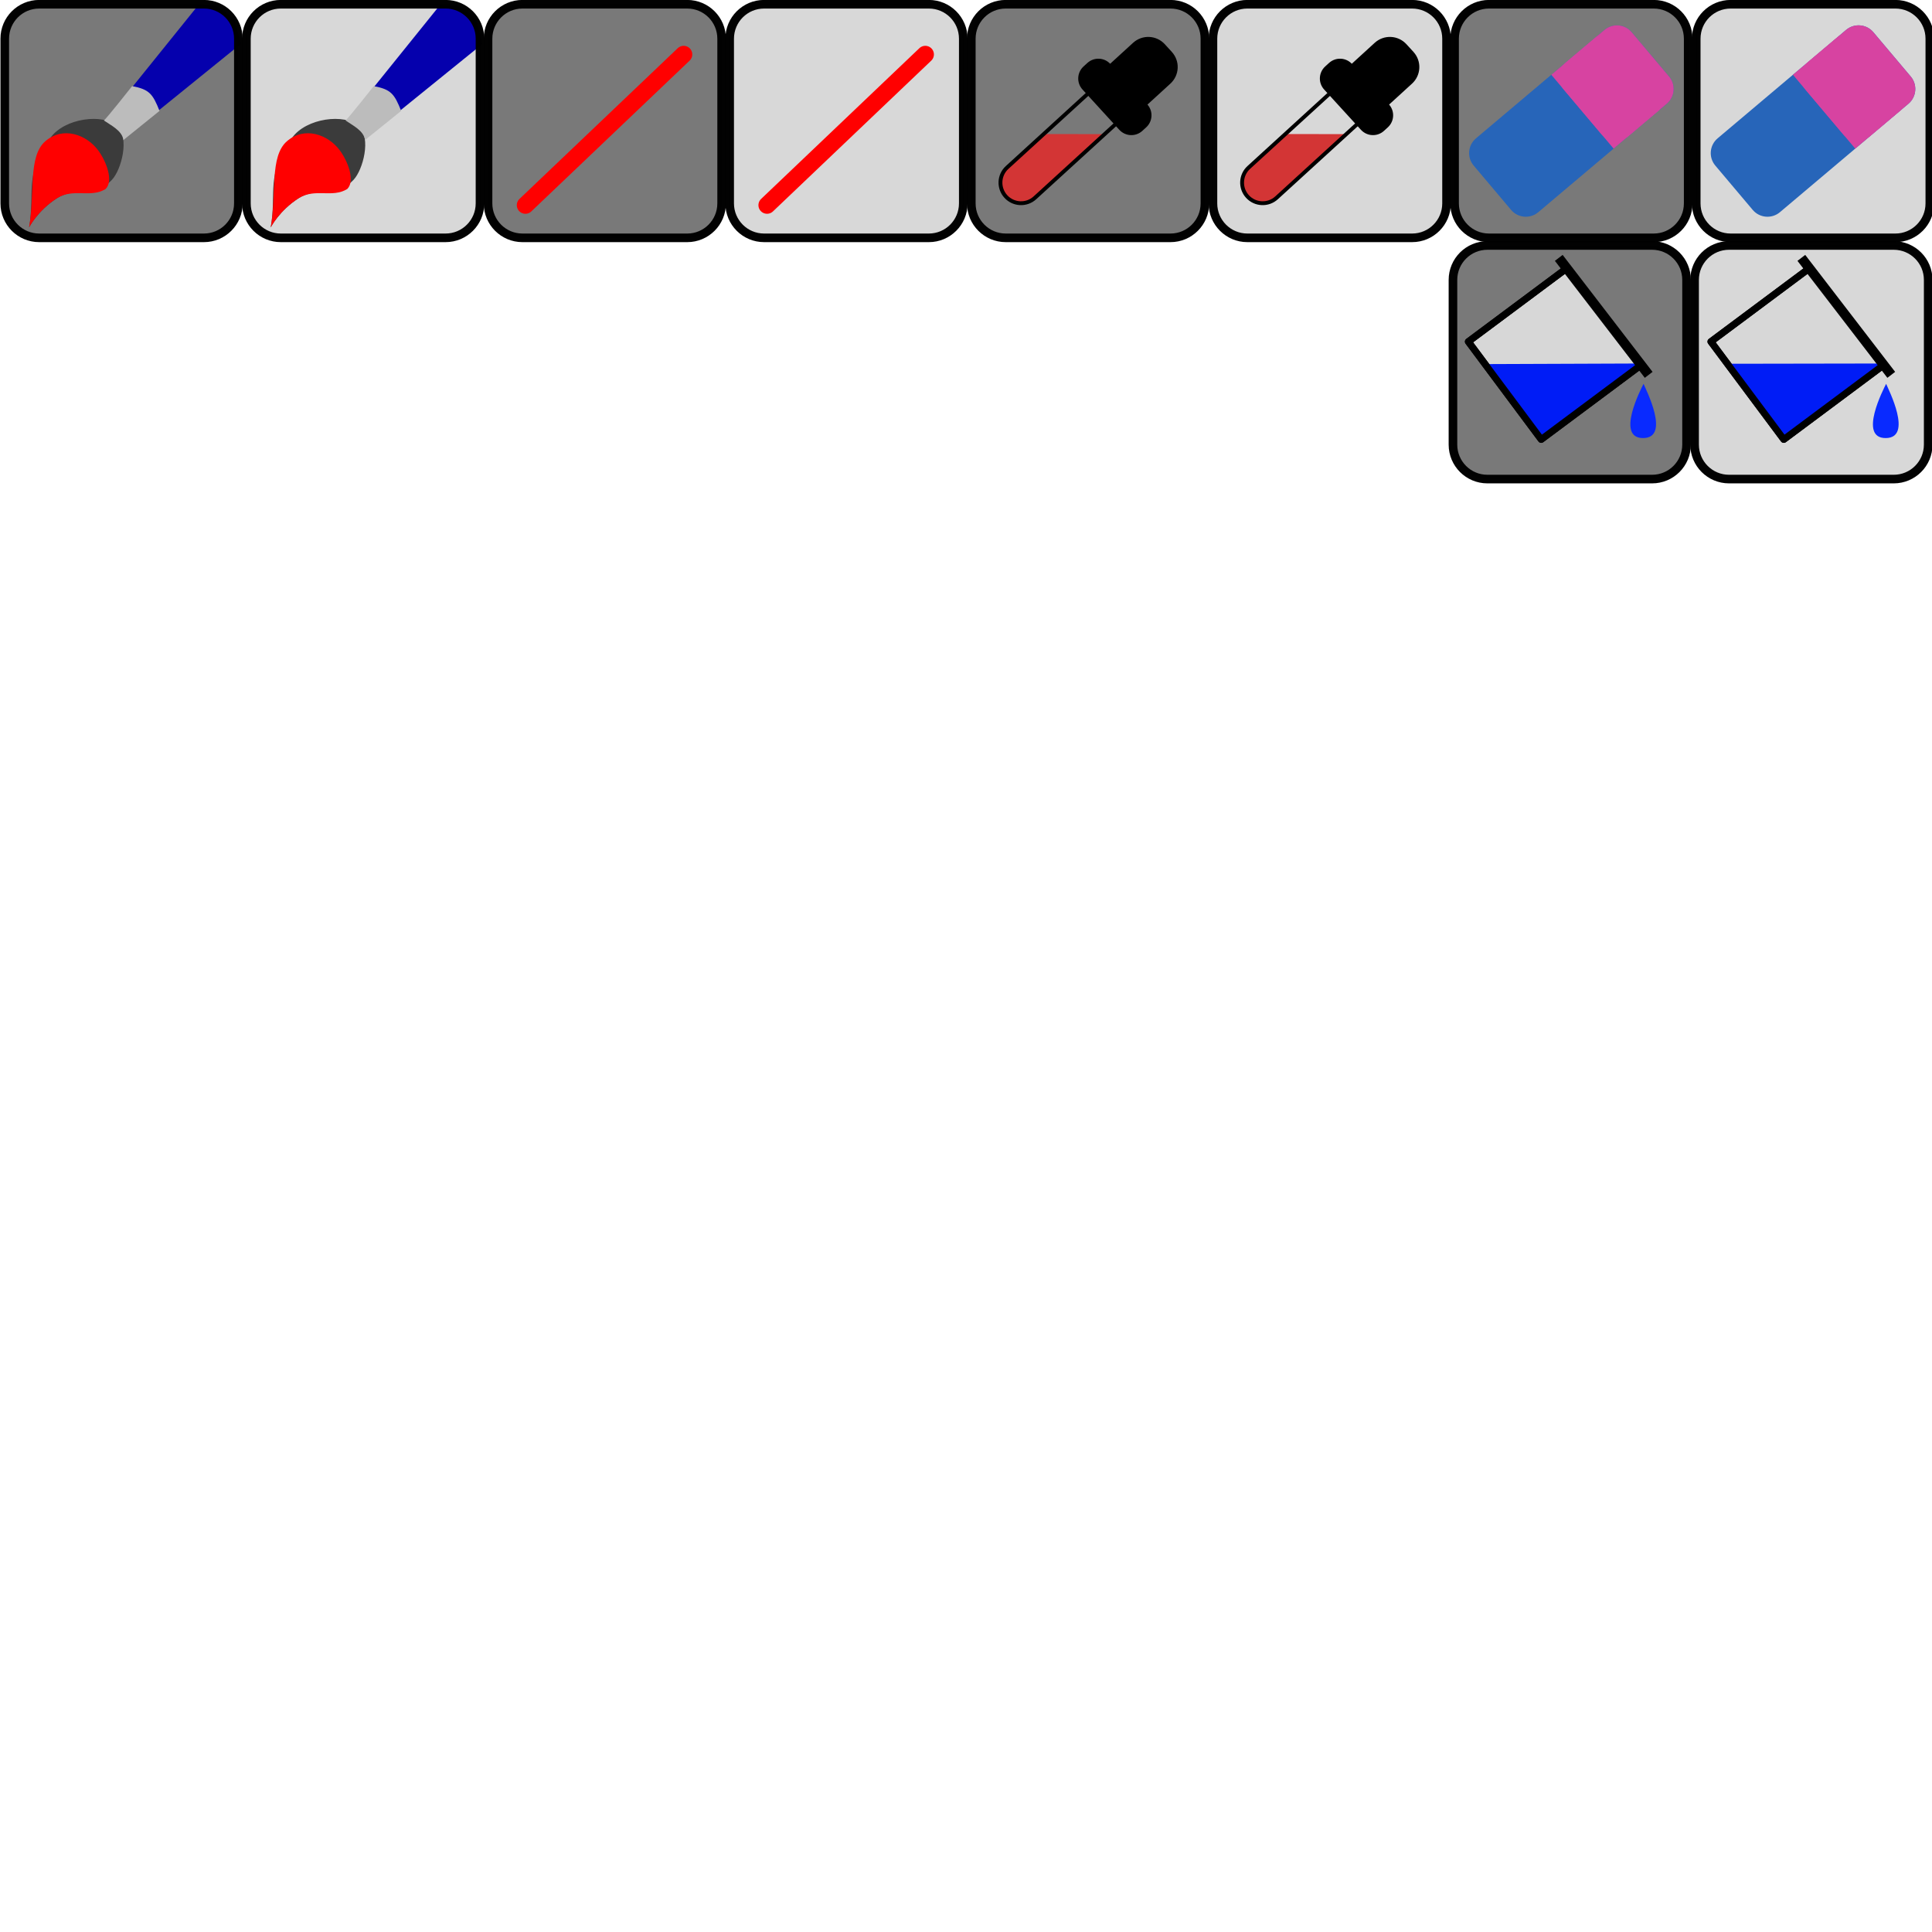
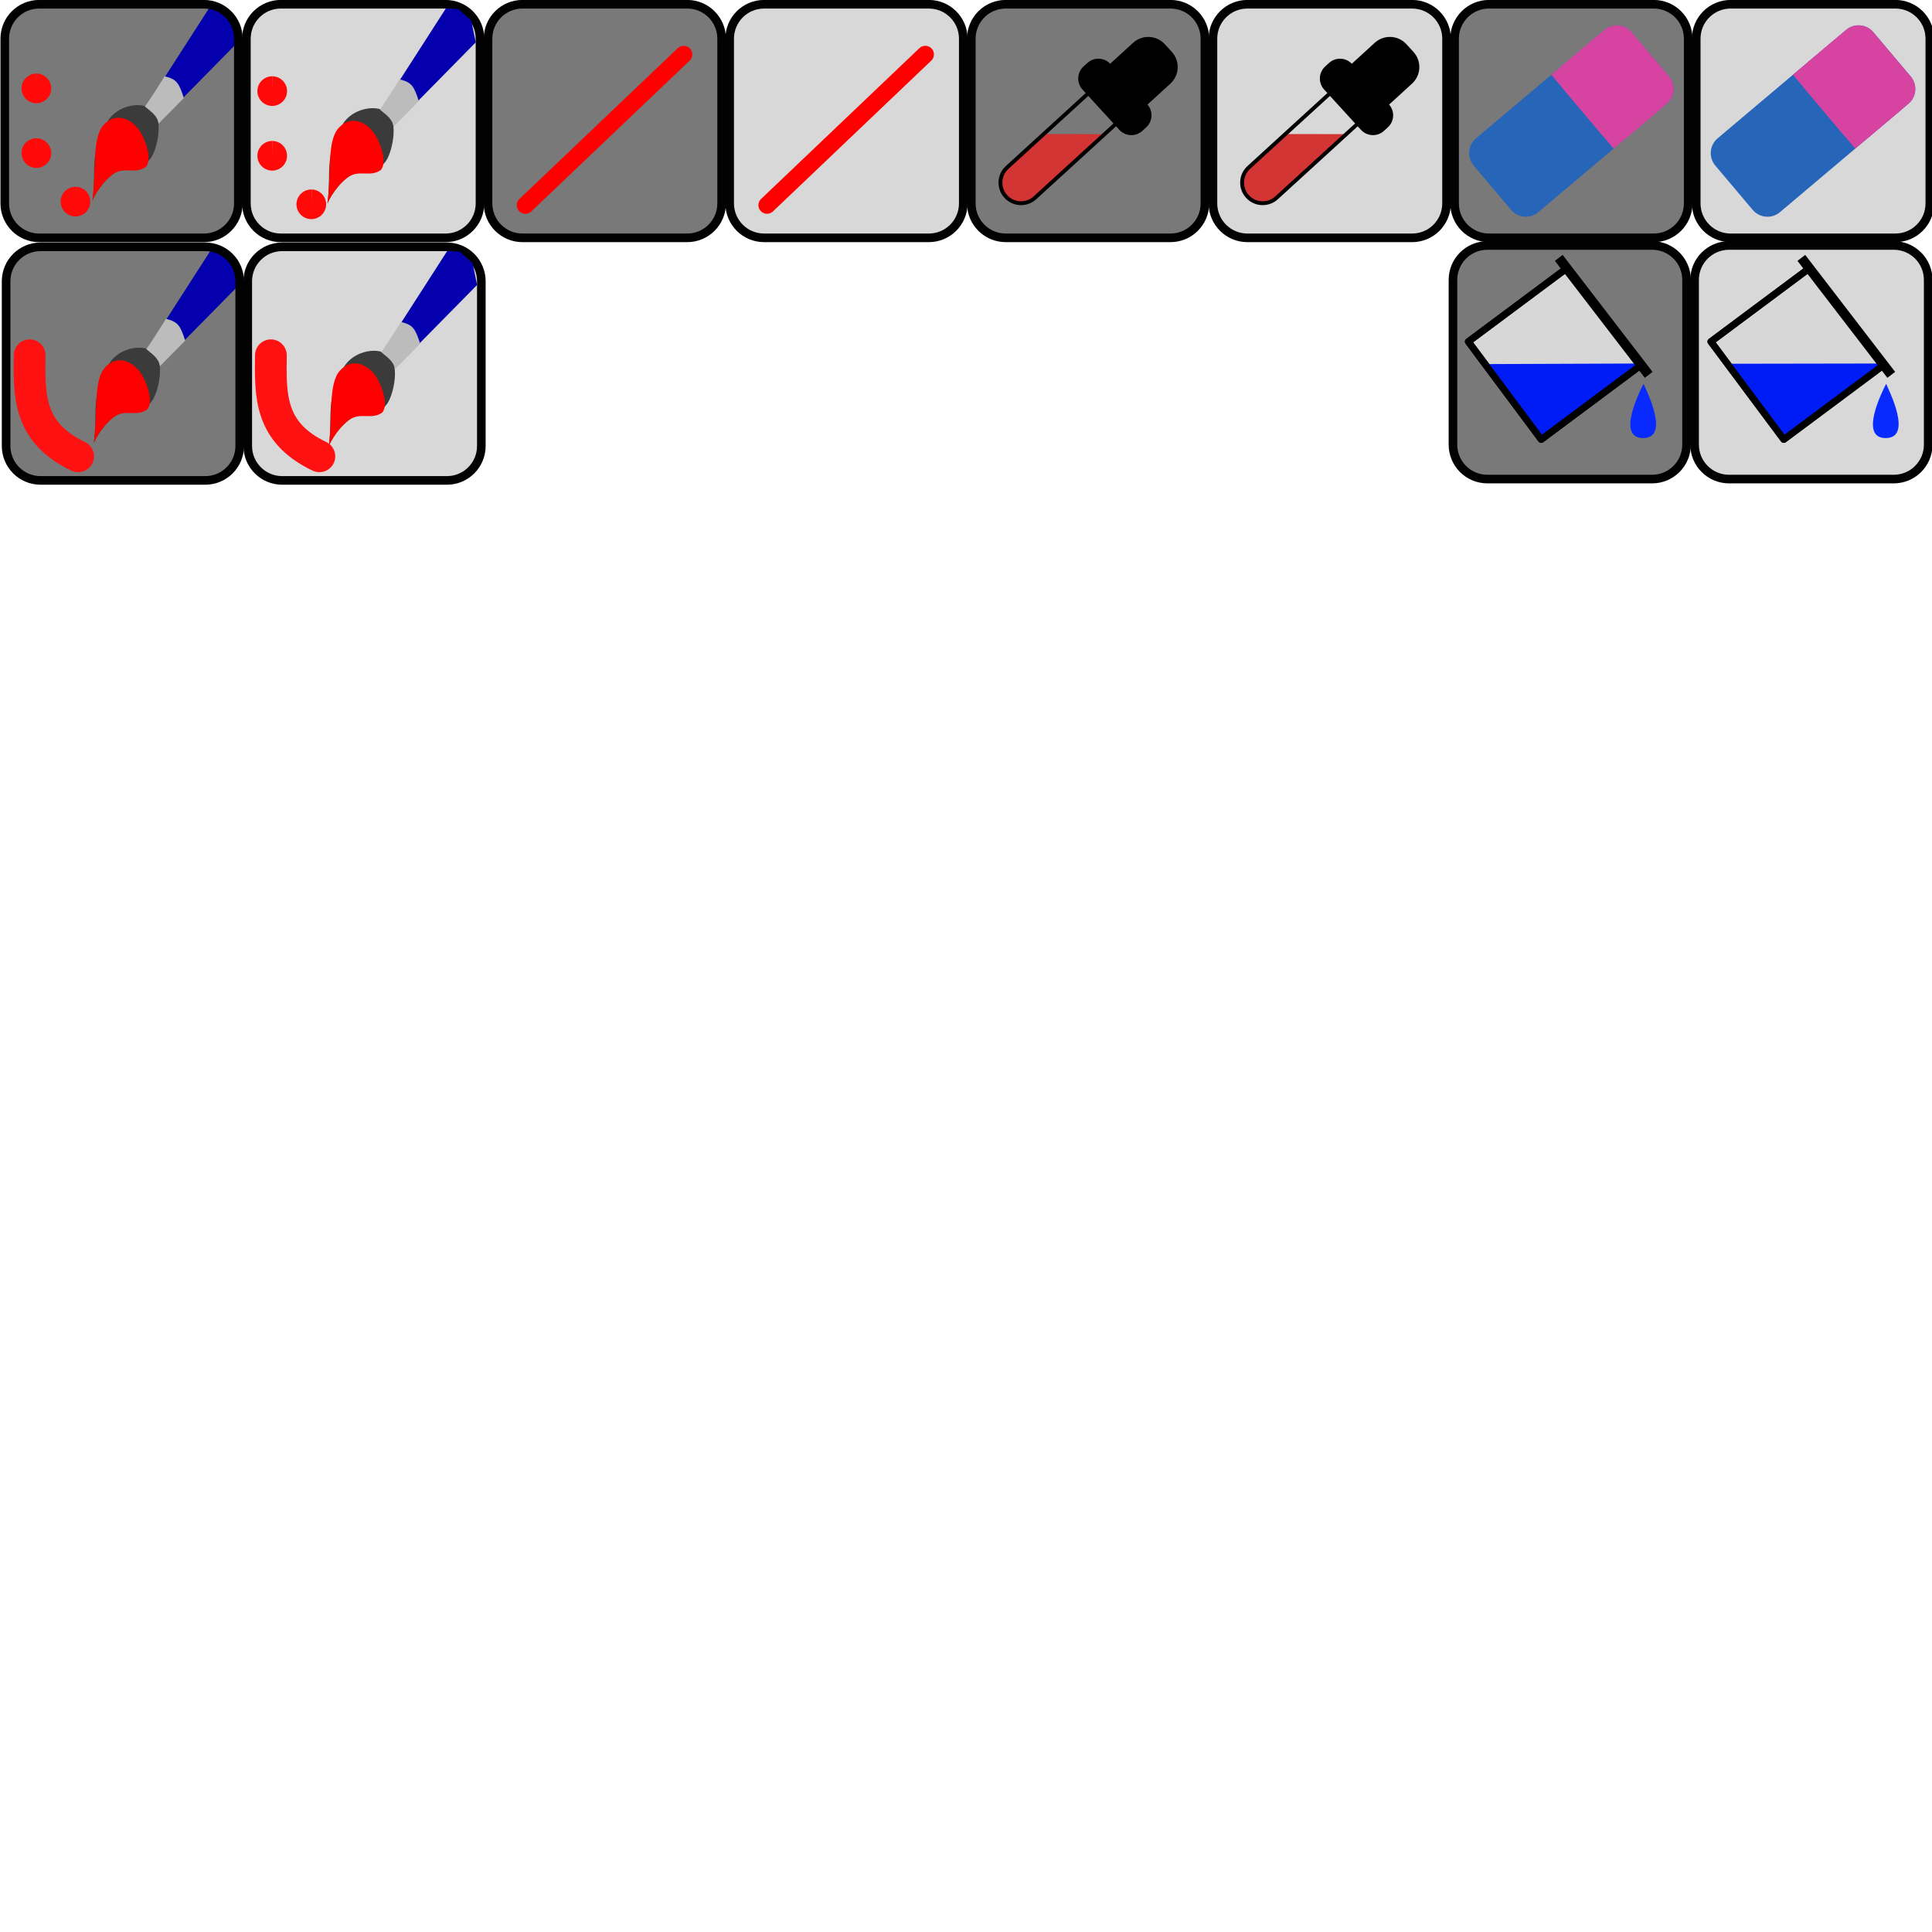
<svg xmlns="http://www.w3.org/2000/svg" width="256" height="256" viewBox="0 0 240 240" id="svg2" version="1.1">
  <defs id="defs4" />
  <g id="layer1" transform="translate(0,-812.3621)">
    <g id="g4171" transform="matrix(0.05345512,0,0,0.05345512,61.98839,818.6427)">
      <rect ry="80" y="-107.638" x="-1148.571" height="542.857" width="542.857" id="rect4136" style="opacity:0.99;fill:#787878;fill-opacity:1;stroke:none;stroke-width:3.9;stroke-linecap:round;stroke-linejoin:round;stroke-miterlimit:4;stroke-dasharray:none;stroke-opacity:0.78" />
-       <path id="path4149" d="m -870.751,203.834 270.721,-219.203 -15.152,-57.579 -42.426,-30.305 -41.416,-2.02 -214.152,265.67 z" style="fill:#0500ad;fill-opacity:1;fill-rule:evenodd;stroke:none;stroke-width:1px;stroke-linecap:butt;stroke-linejoin:miter;stroke-opacity:1" />
-       <path id="path4138" d="m -1091.975,410.915 c 14.315,-81.658 -13.091,-120.156 49.498,-208.091 32.819,-46.109 122.866,-57.5 155.316,-27.011 29.436,27.657 9.194,101.32 -11.875,123.986 -42.319,45.528 -83.392,14.787 -128.289,43.437 -44.898,28.65 -64.65,67.68 -64.65,67.68 z" style="fill:#3b3b3b;fill-opacity:1;fill-rule:evenodd;stroke:none;stroke-width:1px;stroke-linecap:butt;stroke-linejoin:miter;stroke-opacity:1" />
-       <path id="path4140" d="m -1054.333,210.713 c -40.652,35.101 -23.877,121.68 -37.643,200.202 0,0 19.753,-39.03 64.65,-67.68 38.064,-24.289 77.42,0.163 113.076,-21.418 19.087,-18.91 1.617,-64.346 -17.111,-89.7 -27.69,-37.486 -82.321,-56.506 -122.973,-21.405 z" style="fill:#ff0000;fill-opacity:1;fill-rule:evenodd;stroke:none;stroke-width:1px;stroke-linecap:butt;stroke-linejoin:miter;stroke-opacity:1" />
-       <path id="path4145" d="m -918.229,162.418 c 5.051,-3.03 65.66,-79.802 65.66,-79.802 39.856,7.631 47.85,17.851 63.64,57.579 l -83.843,67.68 c -3.4,-22.13 -28.896,-33.856 -45.457,-45.457 z" style="fill:#bcbcbc;fill-opacity:1;fill-rule:evenodd;stroke:none;stroke-width:1px;stroke-linecap:butt;stroke-linejoin:miter;stroke-opacity:1" />
+       <path id="path4149" d="m -789.749,166.326 189.719,-192.604 -10.619,-50.592 -29.732,-26.627 -29.024,-1.775 -150.076,233.433 z" style="fill:#0500ad;fill-opacity:1;fill-rule:evenodd;stroke:none;stroke-width:0.785px;stroke-linecap:butt;stroke-linejoin:miter;stroke-opacity:1" />
+       <path id="path4138" d="m -944.78,348.279 c 10.032,-71.749 -9.174,-105.576 34.687,-182.841 22.999,-40.514 86.103,-50.523 108.844,-23.734 20.629,24.301 6.443,89.025 -8.322,108.941 -29.657,40.004 -58.44,12.993 -89.904,38.166 -31.464,25.173 -45.306,59.468 -45.306,59.468 z" style="fill:#3b3b3b;fill-opacity:1;fill-rule:evenodd;stroke:none;stroke-width:0.785px;stroke-linecap:butt;stroke-linejoin:miter;stroke-opacity:1" />
+       <path id="path4140" d="m -918.401,172.37 c -28.488,30.841 -16.733,106.915 -26.38,175.909 0,0 13.843,-34.294 45.306,-59.467 26.675,-21.342 54.255,0.143 79.242,-18.819 13.376,-16.616 1.133,-56.538 -11.991,-78.815 -19.405,-32.937 -57.69,-49.649 -86.178,-18.808 z" style="fill:#ff0000;fill-opacity:1;fill-rule:evenodd;stroke:none;stroke-width:0.785px;stroke-linecap:butt;stroke-linejoin:miter;stroke-opacity:1" />
+       <path id="path4145" d="m -823.021,129.935 c 3.54,-2.663 46.014,-70.119 46.014,-70.119 27.93,6.705 33.533,15.685 44.598,50.592 l -58.756,59.468 c -2.383,-19.445 -20.25,-29.748 -31.856,-39.941 z" style="fill:#bcbcbc;fill-opacity:1;fill-rule:evenodd;stroke:none;stroke-width:0.785px;stroke-linecap:butt;stroke-linejoin:miter;stroke-opacity:1" />
      <rect style="opacity:0.99;fill:none;fill-opacity:1;stroke:#000000;stroke-width:20;stroke-linecap:round;stroke-linejoin:round;stroke-miterlimit:4;stroke-dasharray:none;stroke-opacity:1" id="rect4147" width="542.857" height="542.857" x="-1148.571" y="-107.638" ry="80" />
    </g>
    <g id="g4179" transform="matrix(0.05345512,0,0,0.05345512,122.2014,784.1876)">
      <rect style="opacity:0.99;fill:#787878;fill-opacity:1;stroke:none;stroke-width:3.9;stroke-linecap:round;stroke-linejoin:round;stroke-miterlimit:4;stroke-dasharray:none;stroke-opacity:0.78" id="rect4151" width="542.857" height="542.857" x="-1151.919" y="536.924" ry="80" />
      <rect ry="80" y="536.924" x="-1151.919" height="542.857" width="542.857" id="rect4161" style="opacity:0.99;fill:none;fill-opacity:1;stroke:#000000;stroke-width:20;stroke-linecap:round;stroke-linejoin:round;stroke-miterlimit:4;stroke-dasharray:none;stroke-opacity:1" />
      <path id="path4163" d="M -1065.09,1003.855 -697.295,653.541" style="fill:none;fill-rule:evenodd;stroke:#ff0000;stroke-width:40;stroke-linecap:round;stroke-linejoin:round;stroke-miterlimit:4;stroke-dasharray:none;stroke-opacity:1" />
    </g>
    <g id="g4282" transform="matrix(0.05345512,0,0,0.05345512,50.00496,820.3227)">
      <rect style="opacity:0.99;fill:#d8d8d8;fill-opacity:1;stroke:#b3b3b3;stroke-width:3.9;stroke-linecap:round;stroke-linejoin:round;stroke-miterlimit:4;stroke-dasharray:none;stroke-opacity:1" id="rect4196" width="542.857" height="542.857" x="-362.857" y="-139.066" ry="80" />
-       <path style="fill:#0500ad;fill-opacity:1;fill-rule:evenodd;stroke:none;stroke-width:1px;stroke-linecap:butt;stroke-linejoin:miter;stroke-opacity:1" d="m -85.037,172.405 270.721,-219.203 -15.152,-57.579 -42.426,-30.305 -41.416,-2.02 -214.152,265.67 z" id="path4198" />
-       <path style="fill:#3b3b3b;fill-opacity:1;fill-rule:evenodd;stroke:none;stroke-width:1px;stroke-linecap:butt;stroke-linejoin:miter;stroke-opacity:1" d="m -306.261,379.487 c 14.315,-81.658 -13.091,-120.156 49.498,-208.091 32.819,-46.109 122.866,-57.5 155.316,-27.011 29.436,27.657 9.194,101.32 -11.875,123.986 -42.319,45.528 -83.392,14.787 -128.289,43.437 -44.898,28.65 -64.65,67.68 -64.65,67.68 z" id="path4200" />
-       <path style="fill:#ff0000;fill-opacity:1;fill-rule:evenodd;stroke:none;stroke-width:1px;stroke-linecap:butt;stroke-linejoin:miter;stroke-opacity:1" d="m -268.619,179.284 c -40.652,35.101 -23.877,121.68 -37.643,200.202 0,0 19.753,-39.03 64.65,-67.68 38.064,-24.289 77.42,0.163 113.076,-21.418 19.087,-18.91 1.617,-64.346 -17.111,-89.7 -27.69,-37.486 -82.321,-56.506 -122.973,-21.405 z" id="path4202" />
-       <path style="fill:#bcbcbc;fill-opacity:1;fill-rule:evenodd;stroke:none;stroke-width:1px;stroke-linecap:butt;stroke-linejoin:miter;stroke-opacity:1" d="m -132.514,130.989 c 5.051,-3.03 65.66,-79.802 65.66,-79.802 39.856,7.631 47.85,17.851 63.64,57.579 l -83.843,67.68 c -3.4,-22.13 -28.896,-33.856 -45.457,-45.457 z" id="path4204" />
      <rect ry="80" y="-139.066" x="-362.857" height="542.857" width="542.857" id="rect4206" style="opacity:0.99;fill:none;fill-opacity:1;stroke:#000000;stroke-width:20;stroke-linecap:round;stroke-linejoin:round;stroke-miterlimit:4;stroke-dasharray:none;stroke-opacity:1" />
    </g>
    <g id="g4277" transform="matrix(0.05345512,0,0,0.05345512,110.218,785.8676)">
      <rect ry="80" y="505.495" x="-366.205" height="542.857" width="542.857" id="rect4210" style="opacity:0.99;fill:#d8d8d8;fill-opacity:1;stroke:#b3b3b3;stroke-width:3.9;stroke-linecap:round;stroke-linejoin:round;stroke-miterlimit:4;stroke-dasharray:none;stroke-opacity:1" />
      <rect style="opacity:0.99;fill:none;fill-opacity:1;stroke:#000000;stroke-width:20;stroke-linecap:round;stroke-linejoin:round;stroke-miterlimit:4;stroke-dasharray:none;stroke-opacity:1" id="rect4212" width="542.857" height="542.857" x="-366.205" y="505.495" ry="80" />
      <path style="fill:none;fill-rule:evenodd;stroke:#ff0000;stroke-width:40;stroke-linecap:round;stroke-linejoin:round;stroke-miterlimit:4;stroke-dasharray:none;stroke-opacity:1" d="M -279.375,972.426 88.419,622.112" id="path4214" />
    </g>
    <g id="g934" transform="matrix(0.05345512,0,0,0.05345512,167.5336,706.1548)">
      <g transform="translate(279.3176,795.4951)" id="g867">
        <g id="g865">
          <rect style="opacity:0.99;fill:#787878;fill-opacity:1;stroke:none;stroke-width:3.9;stroke-linecap:round;stroke-linejoin:round;stroke-miterlimit:4;stroke-dasharray:none;stroke-opacity:0.78" id="rect859" width="542.857" height="542.857" x="-1156.205" y="1201.209" ry="80" />
          <rect ry="80" y="1201.209" x="-1156.205" height="542.857" width="542.857" id="rect861" style="opacity:0.99;fill:none;fill-opacity:1;stroke:#000000;stroke-width:20;stroke-linecap:round;stroke-linejoin:round;stroke-miterlimit:4;stroke-dasharray:none;stroke-opacity:1" />
        </g>
      </g>
      <g transform="matrix(0.2330298,-0.2129054,0.2129054,0.2330298,-222.3566,1086.687)" id="g903">
        <g id="g894" transform="translate(0,-37.88072)">
          <path id="rect881" transform="scale(0.9375)" d="m -4363.859,1954.885 c -89.54,0 -161.623,72.085 -161.623,161.625 0,89.54 72.083,161.625 161.623,161.625 h 741.693 l -352.74,-323.25 z" style="opacity:1;fill:#d33535;fill-opacity:1;stroke:none;stroke-width:30.236;stroke-linecap:round;stroke-linejoin:round;stroke-miterlimit:4;stroke-dasharray:none;stroke-opacity:1;paint-order:fill markers stroke" />
          <rect style="opacity:1;fill:none;fill-opacity:1;stroke:#000000;stroke-width:28.346;stroke-linecap:round;stroke-linejoin:round;stroke-miterlimit:4;stroke-dasharray:none;stroke-opacity:1;paint-order:fill markers stroke" id="rect883" width="1537.957" height="303.046" x="-4242.641" y="1832.705" ry="151.523" />
        </g>
        <path style="opacity:1;fill:#000000;fill-opacity:1;stroke:#000000;stroke-width:30.236;stroke-linecap:round;stroke-linejoin:round;stroke-miterlimit:4;stroke-dasharray:none;stroke-opacity:1;paint-order:fill markers stroke" d="m -3386.031,1748.814 c -62.678,0 -113.137,50.459 -113.137,113.137 v 428.305 c 0,62.678 50.459,113.137 113.137,113.137 h 40.406 c 62.678,0 113.137,-50.459 113.137,-113.137 v -12.121 h 258.6 c 89.54,0 161.623,-72.085 161.623,-161.625 v -80.812 c 0,-89.54 -72.083,-161.623 -161.623,-161.623 h -258.6 v -12.123 c 0,-62.678 -50.459,-113.137 -113.137,-113.137 z" transform="scale(0.9375)" id="rect890" />
      </g>
    </g>
    <g id="g945" transform="matrix(0.05345512,0,0,0.05345512,163.127,707.5723)">
      <g transform="translate(137.5755,800.4072)" id="g877">
        <g transform="translate(785.7143,-31.42857)" id="g875">
          <rect ry="80" y="1201.209" x="-1156.205" height="542.857" width="542.857" id="rect869" style="opacity:0.99;fill:#d8d8d8;fill-opacity:1;stroke:#b3b3b3;stroke-width:3.9;stroke-linecap:round;stroke-linejoin:round;stroke-miterlimit:4;stroke-dasharray:none;stroke-opacity:1" />
          <rect style="opacity:0.99;fill:none;fill-opacity:1;stroke:#000000;stroke-width:20;stroke-linecap:round;stroke-linejoin:round;stroke-miterlimit:4;stroke-dasharray:none;stroke-opacity:1" id="rect871" width="542.857" height="542.857" x="-1156.205" y="1201.209" ry="80" />
        </g>
      </g>
      <g id="g923" transform="matrix(0.2330298,-0.2129054,0.2129054,0.2330298,421.6157,1060.17)">
        <g transform="translate(0,-37.88072)" id="g919">
          <path style="opacity:1;fill:#d33535;fill-opacity:1;stroke:none;stroke-width:30.236;stroke-linecap:round;stroke-linejoin:round;stroke-miterlimit:4;stroke-dasharray:none;stroke-opacity:1;paint-order:fill markers stroke" d="m -4363.859,1954.885 c -89.54,0 -161.623,72.085 -161.623,161.625 0,89.54 72.083,161.625 161.623,161.625 h 741.693 l -352.74,-323.25 z" transform="scale(0.9375)" id="path915" />
          <rect ry="151.523" y="1832.705" x="-4242.641" height="303.046" width="1537.957" id="rect917" style="opacity:1;fill:none;fill-opacity:1;stroke:#000000;stroke-width:28.346;stroke-linecap:round;stroke-linejoin:round;stroke-miterlimit:4;stroke-dasharray:none;stroke-opacity:1;paint-order:fill markers stroke" />
        </g>
        <path id="path921" transform="scale(0.9375)" d="m -3386.031,1748.814 c -62.678,0 -113.137,50.459 -113.137,113.137 v 428.305 c 0,62.678 50.459,113.137 113.137,113.137 h 40.406 c 62.678,0 113.137,-50.459 113.137,-113.137 v -12.121 h 258.6 c 89.54,0 161.623,-72.085 161.623,-161.625 v -80.812 c 0,-89.54 -72.083,-161.623 -161.623,-161.623 h -258.6 v -12.123 c 0,-62.678 -50.459,-113.137 -113.137,-113.137 z" style="opacity:1;fill:#000000;fill-opacity:1;stroke:#000000;stroke-width:30.236;stroke-linecap:round;stroke-linejoin:round;stroke-miterlimit:4;stroke-dasharray:none;stroke-opacity:1;paint-order:fill markers stroke" />
      </g>
    </g>
    <g id="g964" transform="matrix(0.05345512,0,0,0.05345512,243.767,654.5194)">
      <g id="g911" transform="translate(-303.0458,965.9583)">
        <g transform="translate(279.3176,795.4951)" id="g899">
          <g id="g897">
            <rect style="opacity:0.99;fill:#787878;fill-opacity:1;stroke:none;stroke-width:3.9;stroke-linecap:round;stroke-linejoin:round;stroke-miterlimit:4;stroke-dasharray:none;stroke-opacity:0.78" id="rect893" width="542.857" height="542.857" x="-1156.205" y="1201.209" ry="80" />
            <rect ry="80" y="1201.209" x="-1156.205" height="542.857" width="542.857" id="rect895" style="opacity:0.99;fill:none;fill-opacity:1;stroke:#000000;stroke-width:20;stroke-linecap:round;stroke-linejoin:round;stroke-miterlimit:4;stroke-dasharray:none;stroke-opacity:1" />
          </g>
        </g>
        <g transform="matrix(0.2330298,-0.2129054,0.2129054,0.2330298,-222.3566,1086.687)" id="g909">
          <g id="g905" transform="translate(0,-37.88072)" />
        </g>
      </g>
      <g transform="matrix(0.9060815,-0.7646367,0.7646367,0.9060815,-3101.925,-1060.74)" id="g943">
        <rect style="opacity:1;fill:#2765b9;fill-opacity:1;stroke:none;stroke-width:28.346;stroke-linecap:round;stroke-linejoin:round;stroke-miterlimit:4;stroke-dasharray:none;stroke-opacity:1;paint-order:fill markers stroke" id="rect934" width="405.324" height="189.404" x="-1125.057" y="3866.9" ry="37.881" />
        <rect ry="37.881" y="3866.9" x="-893.985" height="189.404" width="174.251" id="rect936" style="opacity:1;fill:#d743a1;fill-opacity:1;stroke:none;stroke-width:28.346;stroke-linecap:round;stroke-linejoin:round;stroke-miterlimit:4;stroke-dasharray:none;stroke-opacity:1;paint-order:fill markers stroke" />
        <rect style="opacity:1;fill:#d743a1;fill-opacity:1;stroke:none;stroke-width:28.346;stroke-linecap:round;stroke-linejoin:round;stroke-miterlimit:4;stroke-dasharray:none;stroke-opacity:1;paint-order:fill markers stroke" id="rect938" width="118.001" height="189.404" x="-893.985" y="3866.9" ry="0" />
      </g>
    </g>
    <g id="g977" transform="matrix(0.05345512,0,0,0.05345512,227.2494,653.0876)">
      <g id="g932" transform="translate(-76.48229,1019.261)">
        <g transform="translate(137.5755,800.4072)" id="g920">
          <g transform="translate(785.7143,-31.42857)" id="g917">
            <rect ry="80" y="1201.209" x="-1156.205" height="542.857" width="542.857" id="rect913" style="opacity:0.99;fill:#d8d8d8;fill-opacity:1;stroke:#b3b3b3;stroke-width:3.9;stroke-linecap:round;stroke-linejoin:round;stroke-miterlimit:4;stroke-dasharray:none;stroke-opacity:1" />
            <rect style="opacity:0.99;fill:none;fill-opacity:1;stroke:#000000;stroke-width:20;stroke-linecap:round;stroke-linejoin:round;stroke-miterlimit:4;stroke-dasharray:none;stroke-opacity:1" id="rect915" width="542.857" height="542.857" x="-1156.205" y="1201.209" ry="80" />
          </g>
        </g>
        <g id="g930" transform="matrix(0.2330298,-0.2129054,0.2129054,0.2330298,421.6157,1060.17)">
          <g transform="translate(0,-37.88072)" id="g926" />
        </g>
      </g>
      <g id="g951" transform="matrix(0.9060815,-0.7646367,0.7646367,0.9060815,-2231.389,-1033.954)">
        <rect ry="37.881" y="3866.9" x="-1125.057" height="189.404" width="405.324" id="rect945" style="opacity:1;fill:#2765b9;fill-opacity:1;stroke:none;stroke-width:28.346;stroke-linecap:round;stroke-linejoin:round;stroke-miterlimit:4;stroke-dasharray:none;stroke-opacity:1;paint-order:fill markers stroke" />
        <rect style="opacity:1;fill:#d743a1;fill-opacity:1;stroke:none;stroke-width:28.346;stroke-linecap:round;stroke-linejoin:round;stroke-miterlimit:4;stroke-dasharray:none;stroke-opacity:1;paint-order:fill markers stroke" id="rect947" width="174.251" height="189.404" x="-893.985" y="3866.9" ry="37.881" />
        <rect ry="0" y="3866.9" x="-893.985" height="189.404" width="118.001" id="rect949" style="opacity:1;fill:#d743a1;fill-opacity:1;stroke:none;stroke-width:28.346;stroke-linecap:round;stroke-linejoin:round;stroke-miterlimit:4;stroke-dasharray:none;stroke-opacity:1;paint-order:fill markers stroke" />
      </g>
    </g>
    <g transform="matrix(0.05345512,0,0,0.05345512,242.0675,814.1541)" id="g4688">
      <rect ry="80" y="536.924" x="-1151.919" height="542.857" width="542.857" id="rect4682" style="opacity:0.99;fill:#787878;fill-opacity:1;stroke:none;stroke-width:3.9;stroke-linecap:round;stroke-linejoin:round;stroke-miterlimit:4;stroke-dasharray:none;stroke-opacity:0.78" />
      <rect style="opacity:0.99;fill:none;fill-opacity:1;stroke:#000000;stroke-width:20;stroke-linecap:round;stroke-linejoin:round;stroke-miterlimit:4;stroke-dasharray:none;stroke-opacity:1" id="rect4684" width="542.857" height="542.857" x="-1151.919" y="536.924" ry="80" />
    </g>
    <g transform="matrix(0.05345512,0,0,0.05345512,230.084,815.8341)" id="g4696">
      <rect style="opacity:0.99;fill:#d8d8d8;fill-opacity:1;stroke:#b3b3b3;stroke-width:3.9;stroke-linecap:round;stroke-linejoin:round;stroke-miterlimit:4;stroke-dasharray:none;stroke-opacity:1" id="rect4690" width="542.857" height="542.857" x="-366.205" y="505.495" ry="80" />
      <rect ry="80" y="505.495" x="-366.205" height="542.857" width="542.857" id="rect4692" style="opacity:0.99;fill:none;fill-opacity:1;stroke:#000000;stroke-width:20;stroke-linecap:round;stroke-linejoin:round;stroke-miterlimit:4;stroke-dasharray:none;stroke-opacity:1" />
    </g>
    <g id="g4710" transform="matrix(1.295452,0,0,1.295452,-54.79211,-254.195)">
      <rect transform="rotate(53.30145)" y="352.914" x="795.808" height="11.872" width="11.696" id="rect4698" style="opacity:1;fill:#d7d7d7;fill-opacity:1;stroke:#000000;stroke-width:0.658;stroke-linecap:round;stroke-linejoin:round;stroke-miterlimit:4;stroke-dasharray:none;stroke-opacity:1;paint-order:fill markers stroke" />
      <path id="path4702" d="m 199.637,858.166 -14.972,0.057 5.429,7.141 z" style="fill:#001cf6;fill-opacity:1;fill-rule:evenodd;stroke:none;stroke-width:0.938px;stroke-linecap:butt;stroke-linejoin:miter;stroke-opacity:1" />
      <rect style="opacity:1;fill:none;fill-opacity:1;stroke:#000000;stroke-width:0.658;stroke-linecap:round;stroke-linejoin:round;stroke-miterlimit:4;stroke-dasharray:none;stroke-opacity:1;paint-order:fill markers stroke" id="rect4704" width="11.696" height="11.872" x="795.808" y="352.914" transform="rotate(53.30145)" />
      <path id="path4700" d="m 191.769,848.037 8.622,11.217" style="fill:none;fill-rule:evenodd;stroke:#000000;stroke-width:0.938px;stroke-linecap:butt;stroke-linejoin:miter;stroke-opacity:1" />
    </g>
    <path style="opacity:1;fill:#092aff;fill-opacity:1;stroke:none;stroke-width:1.066;stroke-linecap:round;stroke-linejoin:round;stroke-miterlimit:4;stroke-dasharray:none;stroke-opacity:1;paint-order:fill markers stroke" d="m 204.117,866.78 c -3.442,0.014 -0.267,-6.108 0.051,-6.74 0.263,0.657 3.391,6.726 -0.051,6.74 z" id="path4715" />
    <g transform="matrix(1.295452,0,0,1.295452,-24.65818,-254.195)" id="g4726">
      <rect style="opacity:1;fill:#d7d7d7;fill-opacity:1;stroke:#000000;stroke-width:0.658;stroke-linecap:round;stroke-linejoin:round;stroke-miterlimit:4;stroke-dasharray:none;stroke-opacity:1;paint-order:fill markers stroke" id="rect4718" width="11.696" height="11.872" x="795.808" y="352.914" transform="rotate(53.30145)" />
      <path style="fill:#001cf6;fill-opacity:1;fill-rule:evenodd;stroke:none;stroke-width:0.938px;stroke-linecap:butt;stroke-linejoin:miter;stroke-opacity:1" d="m 199.637,858.166 -14.972,0.025 5.429,7.174 z" id="path4720" />
      <rect transform="rotate(53.30145)" y="352.914" x="795.808" height="11.872" width="11.696" id="rect4722" style="opacity:1;fill:none;fill-opacity:1;stroke:#000000;stroke-width:0.658;stroke-linecap:round;stroke-linejoin:round;stroke-miterlimit:4;stroke-dasharray:none;stroke-opacity:1;paint-order:fill markers stroke" />
      <path style="fill:none;fill-rule:evenodd;stroke:#000000;stroke-width:0.938px;stroke-linecap:butt;stroke-linejoin:miter;stroke-opacity:1" d="m 191.769,848.037 8.622,11.217" id="path4724" />
    </g>
    <path id="path4728" d="m 234.251,866.78 c -3.442,0.014 -0.267,-6.108 0.051,-6.74 0.263,0.657 3.391,6.726 -0.051,6.74 z" style="opacity:1;fill:#092aff;fill-opacity:1;stroke:none;stroke-width:1.066;stroke-linecap:round;stroke-linejoin:round;stroke-miterlimit:4;stroke-dasharray:none;stroke-opacity:1;paint-order:fill markers stroke" />
+     <path id="path4149-2" d="m 48.961,827.917 10.141,-10.296 -0.568,-2.704 -1.589,-1.423 -1.551,-0.095 -8.022,12.478 z" style="fill:#0500ad;fill-opacity:1;fill-rule:evenodd;stroke:none;stroke-width:0.042px;stroke-linecap:butt;stroke-linejoin:miter;stroke-opacity:1" />
+     <path id="path4138-0" d="m 40.674,837.643 c 0.536,-3.835 -0.49,-5.644 1.854,-9.774 1.229,-2.166 4.603,-2.701 5.818,-1.269 1.103,1.299 0.344,4.759 -0.445,5.823 -1.585,2.138 -3.124,0.695 -4.806,2.04 -1.682,1.346 -2.422,3.179 -2.422,3.179 z" style="fill:#3b3b3b;fill-opacity:1;fill-rule:evenodd;stroke:none;stroke-width:0.042px;stroke-linecap:butt;stroke-linejoin:miter;stroke-opacity:1" />
+     <path id="path4140-6" d="m 42.084,828.24 c -1.523,1.649 -0.894,5.715 -1.41,9.403 0,0 0.74,-1.833 2.422,-3.179 1.426,-1.141 2.9,0.008 4.236,-1.006 0.715,-0.888 0.061,-3.022 -0.641,-4.213 -1.037,-1.761 -3.084,-2.654 -4.607,-1.005 z" style="fill:#ff0000;fill-opacity:1;fill-rule:evenodd;stroke:none;stroke-width:0.042px;stroke-linecap:butt;stroke-linejoin:miter;stroke-opacity:1" />
+     <path id="path4145-2" d="m 47.183,825.971 c 0.189,-0.142 2.46,-3.748 2.46,-3.748 1.493,0.358 1.792,0.838 2.384,2.704 l -3.141,3.179 c -0.127,-1.039 -1.082,-1.59 -1.703,-2.135 z" style="fill:#bcbcbc;fill-opacity:1;fill-rule:evenodd;stroke:none;stroke-width:0.042px;stroke-linecap:butt;stroke-linejoin:miter;stroke-opacity:1" />
+     <path style="opacity:1;fill:#ff0909;fill-opacity:1;stroke:none;stroke-width:0.938;stroke-linecap:round;stroke-linejoin:round;stroke-miterlimit:4;stroke-dasharray:none;stroke-opacity:1;paint-order:fill markers stroke" id="path922" d="m 4.587,829.54 a 1.842,1.842 0 0 1 1.773,1.903 1.842,1.842 0 0 1 -1.899,1.778 1.842,1.842 0 0 1 -1.783,-1.894 1.842,1.842 0 0 1 1.89,-1.787 L 4.52,831.38 Z" />
+     <path d="m 9.442,835.567 a 1.842,1.842 0 0 1 1.773,1.903 1.842,1.842 0 0 1 -1.899,1.778 1.842,1.842 0 0 1 -1.783,-1.894 1.842,1.842 0 0 1 1.89,-1.787 L 9.375,837.407 Z" id="path924" style="opacity:1;fill:#ff0909;fill-opacity:1;stroke:none;stroke-width:0.938;stroke-linecap:round;stroke-linejoin:round;stroke-miterlimit:4;stroke-dasharray:none;stroke-opacity:1;paint-order:fill markers stroke" />
+     <path d="m 4.587,821.504 a 1.842,1.842 0 0 1 1.773,1.903 1.842,1.842 0 0 1 -1.899,1.778 1.842,1.842 0 0 1 -1.783,-1.894 1.842,1.842 0 0 1 1.89,-1.787 l -0.049,1.841 z" id="path928" style="opacity:1;fill:#ff0909;fill-opacity:1;stroke:none;stroke-width:0.938;stroke-linecap:round;stroke-linejoin:round;stroke-miterlimit:4;stroke-dasharray:none;stroke-opacity:1;paint-order:fill markers stroke" />
+     <g transform="matrix(0.05345512,0,0,0.05345512,62.1558,848.7766)" id="g944">
+       <rect style="opacity:0.99;fill:#787878;fill-opacity:1;stroke:none;stroke-width:3.9;stroke-linecap:round;stroke-linejoin:round;stroke-miterlimit:4;stroke-dasharray:none;stroke-opacity:0.78" id="rect932" width="542.857" height="542.857" x="-1148.571" y="-107.638" ry="80" />
+       <path style="fill:#0500ad;fill-opacity:1;fill-rule:evenodd;stroke:none;stroke-width:0.785px;stroke-linecap:butt;stroke-linejoin:miter;stroke-opacity:1" d="m -789.749,166.326 189.719,-192.604 -10.619,-50.592 -29.732,-26.627 -29.024,-1.775 -150.076,233.433 z" id="path934" />
+       <path style="fill:#3b3b3b;fill-opacity:1;fill-rule:evenodd;stroke:none;stroke-width:0.785px;stroke-linecap:butt;stroke-linejoin:miter;stroke-opacity:1" d="m -944.78,348.279 c 10.032,-71.749 -9.174,-105.576 34.687,-182.841 22.999,-40.514 86.103,-50.523 108.844,-23.734 20.629,24.301 6.443,89.025 -8.322,108.941 -29.657,40.004 -58.44,12.993 -89.904,38.166 -31.464,25.173 -45.306,59.468 -45.306,59.468 z" id="path936" />
+       <path style="fill:#ff0000;fill-opacity:1;fill-rule:evenodd;stroke:none;stroke-width:0.785px;stroke-linecap:butt;stroke-linejoin:miter;stroke-opacity:1" d="m -918.401,172.37 c -28.488,30.841 -16.733,106.915 -26.38,175.909 0,0 13.843,-34.294 45.306,-59.467 26.675,-21.342 54.255,0.143 79.242,-18.819 13.376,-16.616 1.133,-56.538 -11.991,-78.815 -19.405,-32.937 -57.69,-49.649 -86.178,-18.808 z" id="path938" />
+       <path style="fill:#bcbcbc;fill-opacity:1;fill-rule:evenodd;stroke:none;stroke-width:0.785px;stroke-linecap:butt;stroke-linejoin:miter;stroke-opacity:1" d="m -823.021,129.935 c 3.54,-2.663 46.014,-70.119 46.014,-70.119 27.93,6.705 33.533,15.685 44.598,50.592 l -58.756,59.468 c -2.383,-19.445 -20.25,-29.748 -31.856,-39.941 z" id="path940" />
+       <rect ry="80" y="-107.638" x="-1148.571" height="542.857" width="542.857" id="rect942" style="opacity:0.99;fill:none;fill-opacity:1;stroke:#000000;stroke-width:20;stroke-linecap:round;stroke-linejoin:round;stroke-miterlimit:4;stroke-dasharray:none;stroke-opacity:1" />
+     </g>
+     <g transform="matrix(0.05345512,0,0,0.05345512,50.17237,850.4566)" id="g950">
+       <rect ry="80" y="-139.066" x="-362.857" height="542.857" width="542.857" id="rect946" style="opacity:0.99;fill:#d8d8d8;fill-opacity:1;stroke:#b3b3b3;stroke-width:3.9;stroke-linecap:round;stroke-linejoin:round;stroke-miterlimit:4;stroke-dasharray:none;stroke-opacity:1" />
+       <rect style="opacity:0.99;fill:none;fill-opacity:1;stroke:#000000;stroke-width:20;stroke-linecap:round;stroke-linejoin:round;stroke-miterlimit:4;stroke-dasharray:none;stroke-opacity:1" id="rect948" width="542.857" height="542.857" x="-362.857" y="-139.066" ry="80" />
+     </g>
+     <path style="fill:#0500ad;fill-opacity:1;fill-rule:evenodd;stroke:none;stroke-width:0.042px;stroke-linecap:butt;stroke-linejoin:miter;stroke-opacity:1" d="m 49.129,858.051 10.141,-10.296 -0.568,-2.704 -1.589,-1.423 -1.551,-0.095 -8.022,12.478 z" id="path952" />
+     <path style="fill:#3b3b3b;fill-opacity:1;fill-rule:evenodd;stroke:none;stroke-width:0.042px;stroke-linecap:butt;stroke-linejoin:miter;stroke-opacity:1" d="m 40.841,867.777 c 0.536,-3.835 -0.49,-5.644 1.854,-9.774 1.229,-2.166 4.603,-2.701 5.818,-1.269 1.103,1.299 0.344,4.759 -0.445,5.823 -1.585,2.138 -3.124,0.695 -4.806,2.04 -1.682,1.346 -2.422,3.179 -2.422,3.179 z" id="path954" />
+     <path style="fill:#ff0000;fill-opacity:1;fill-rule:evenodd;stroke:none;stroke-width:0.042px;stroke-linecap:butt;stroke-linejoin:miter;stroke-opacity:1" d="m 42.252,858.374 c -1.523,1.649 -0.894,5.715 -1.41,9.403 0,0 0.74,-1.833 2.422,-3.179 1.426,-1.141 2.9,0.008 4.236,-1.006 0.715,-0.888 0.061,-3.022 -0.641,-4.213 -1.037,-1.761 -3.084,-2.654 -4.607,-1.005 z" id="path956" />
+     <path style="fill:#bcbcbc;fill-opacity:1;fill-rule:evenodd;stroke:none;stroke-width:0.042px;stroke-linecap:butt;stroke-linejoin:miter;stroke-opacity:1" d="m 47.35,856.105 c 0.189,-0.142 2.46,-3.748 2.46,-3.748 1.493,0.358 1.792,0.838 2.384,2.704 l -3.141,3.179 c -0.127,-1.039 -1.082,-1.59 -1.703,-2.135 z" id="path958" />
+     <path id="path966" d="m 33.65,856.492 c -0.06,4.987 -0.209,9.576 6.027,12.556" style="fill:none;fill-rule:evenodd;stroke:#ff1111;stroke-width:3.938;stroke-linecap:round;stroke-linejoin:miter;stroke-miterlimit:4;stroke-dasharray:none;stroke-opacity:1" />
+     <path style="fill:none;fill-rule:evenodd;stroke:#ff1111;stroke-width:3.938;stroke-linecap:round;stroke-linejoin:miter;stroke-miterlimit:4;stroke-dasharray:none;stroke-opacity:1" d="m 3.683,856.492 c -0.06,4.987 -0.209,9.576 6.027,12.556" id="path968" />
+     <path d="m 33.884,829.875 a 1.842,1.842 0 0 1 1.773,1.903 1.842,1.842 0 0 1 -1.899,1.778 1.842,1.842 0 0 1 -1.783,-1.894 1.842,1.842 0 0 1 1.89,-1.787 l -0.049,1.841 z" id="path970" style="opacity:1;fill:#ff0909;fill-opacity:1;stroke:none;stroke-width:0.938;stroke-linecap:round;stroke-linejoin:round;stroke-miterlimit:4;stroke-dasharray:none;stroke-opacity:1;paint-order:fill markers stroke" />
+     <path style="opacity:1;fill:#ff0909;fill-opacity:1;stroke:none;stroke-width:0.938;stroke-linecap:round;stroke-linejoin:round;stroke-miterlimit:4;stroke-dasharray:none;stroke-opacity:1;paint-order:fill markers stroke" id="path972" d="m 38.739,835.901 a 1.842,1.842 0 0 1 1.773,1.903 1.842,1.842 0 0 1 -1.899,1.778 1.842,1.842 0 0 1 -1.783,-1.894 1.842,1.842 0 0 1 1.89,-1.787 l -0.049,1.841 z" />
+     <path style="opacity:1;fill:#ff0909;fill-opacity:1;stroke:none;stroke-width:0.938;stroke-linecap:round;stroke-linejoin:round;stroke-miterlimit:4;stroke-dasharray:none;stroke-opacity:1;paint-order:fill markers stroke" id="path974" d="m 33.884,821.839 a 1.842,1.842 0 0 1 1.773,1.903 1.842,1.842 0 0 1 -1.899,1.778 1.842,1.842 0 0 1 -1.783,-1.894 1.842,1.842 0 0 1 1.89,-1.787 l -0.049,1.841 z" />
  </g>
</svg>
